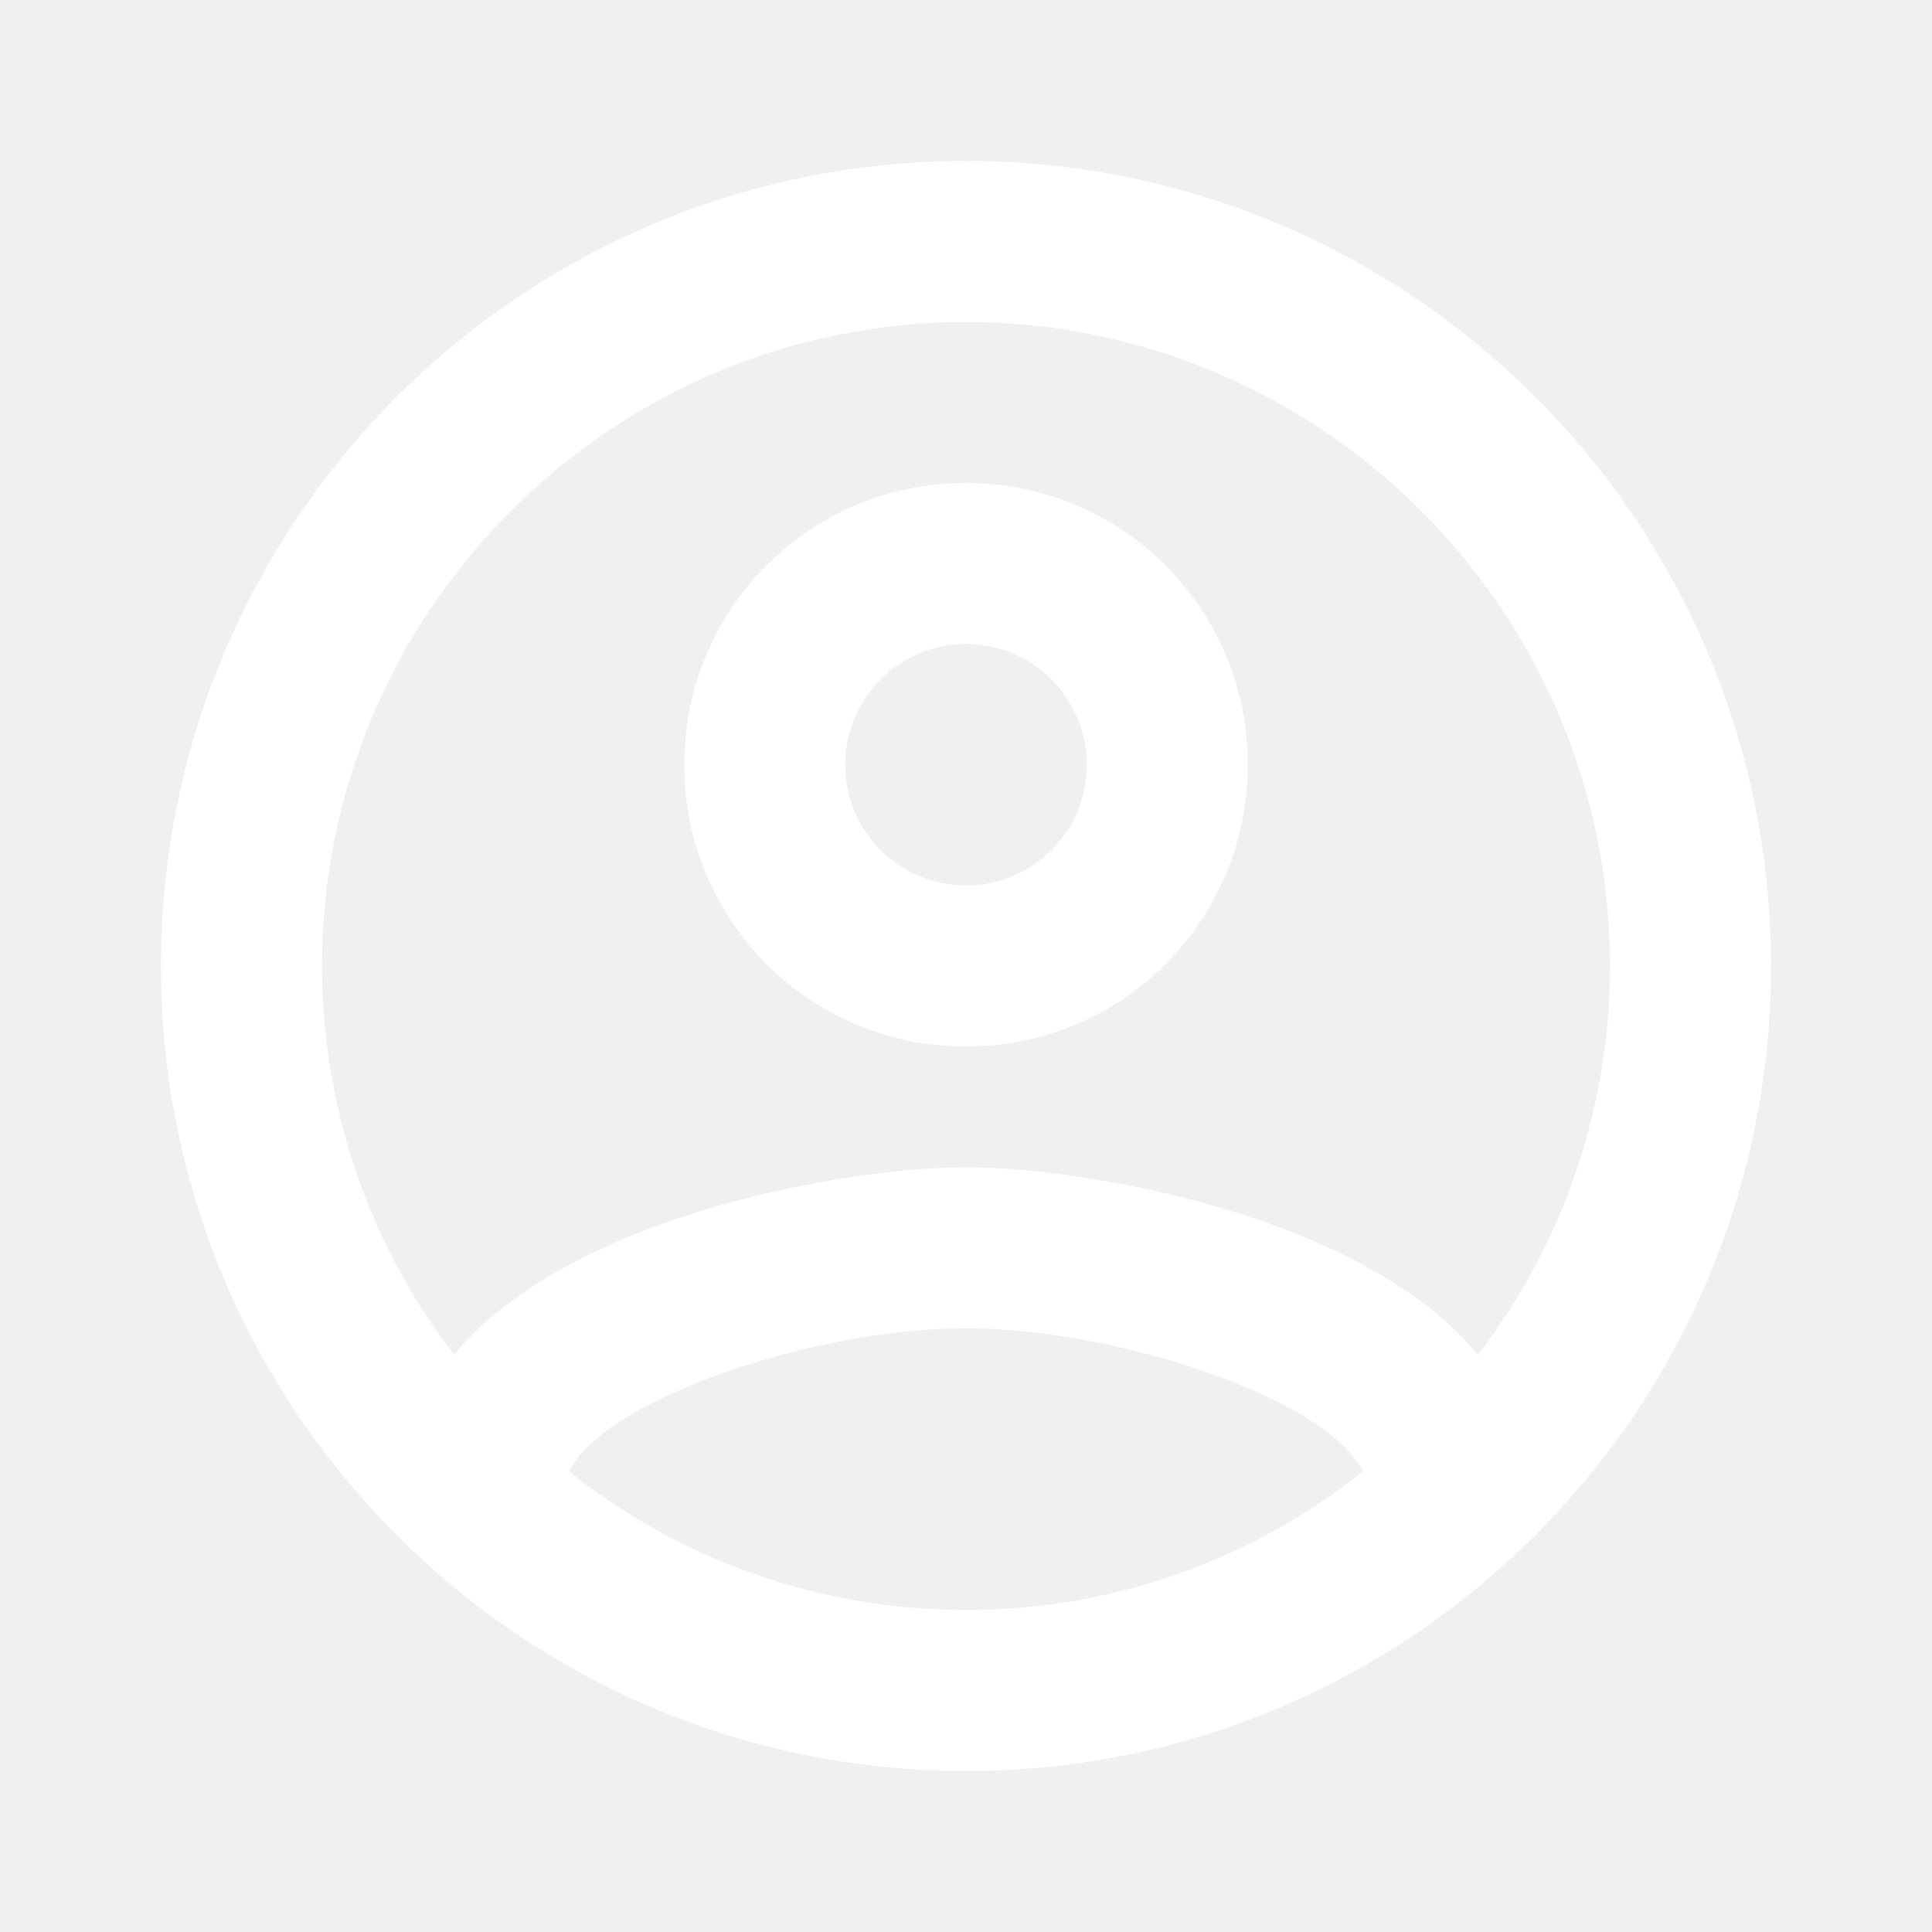
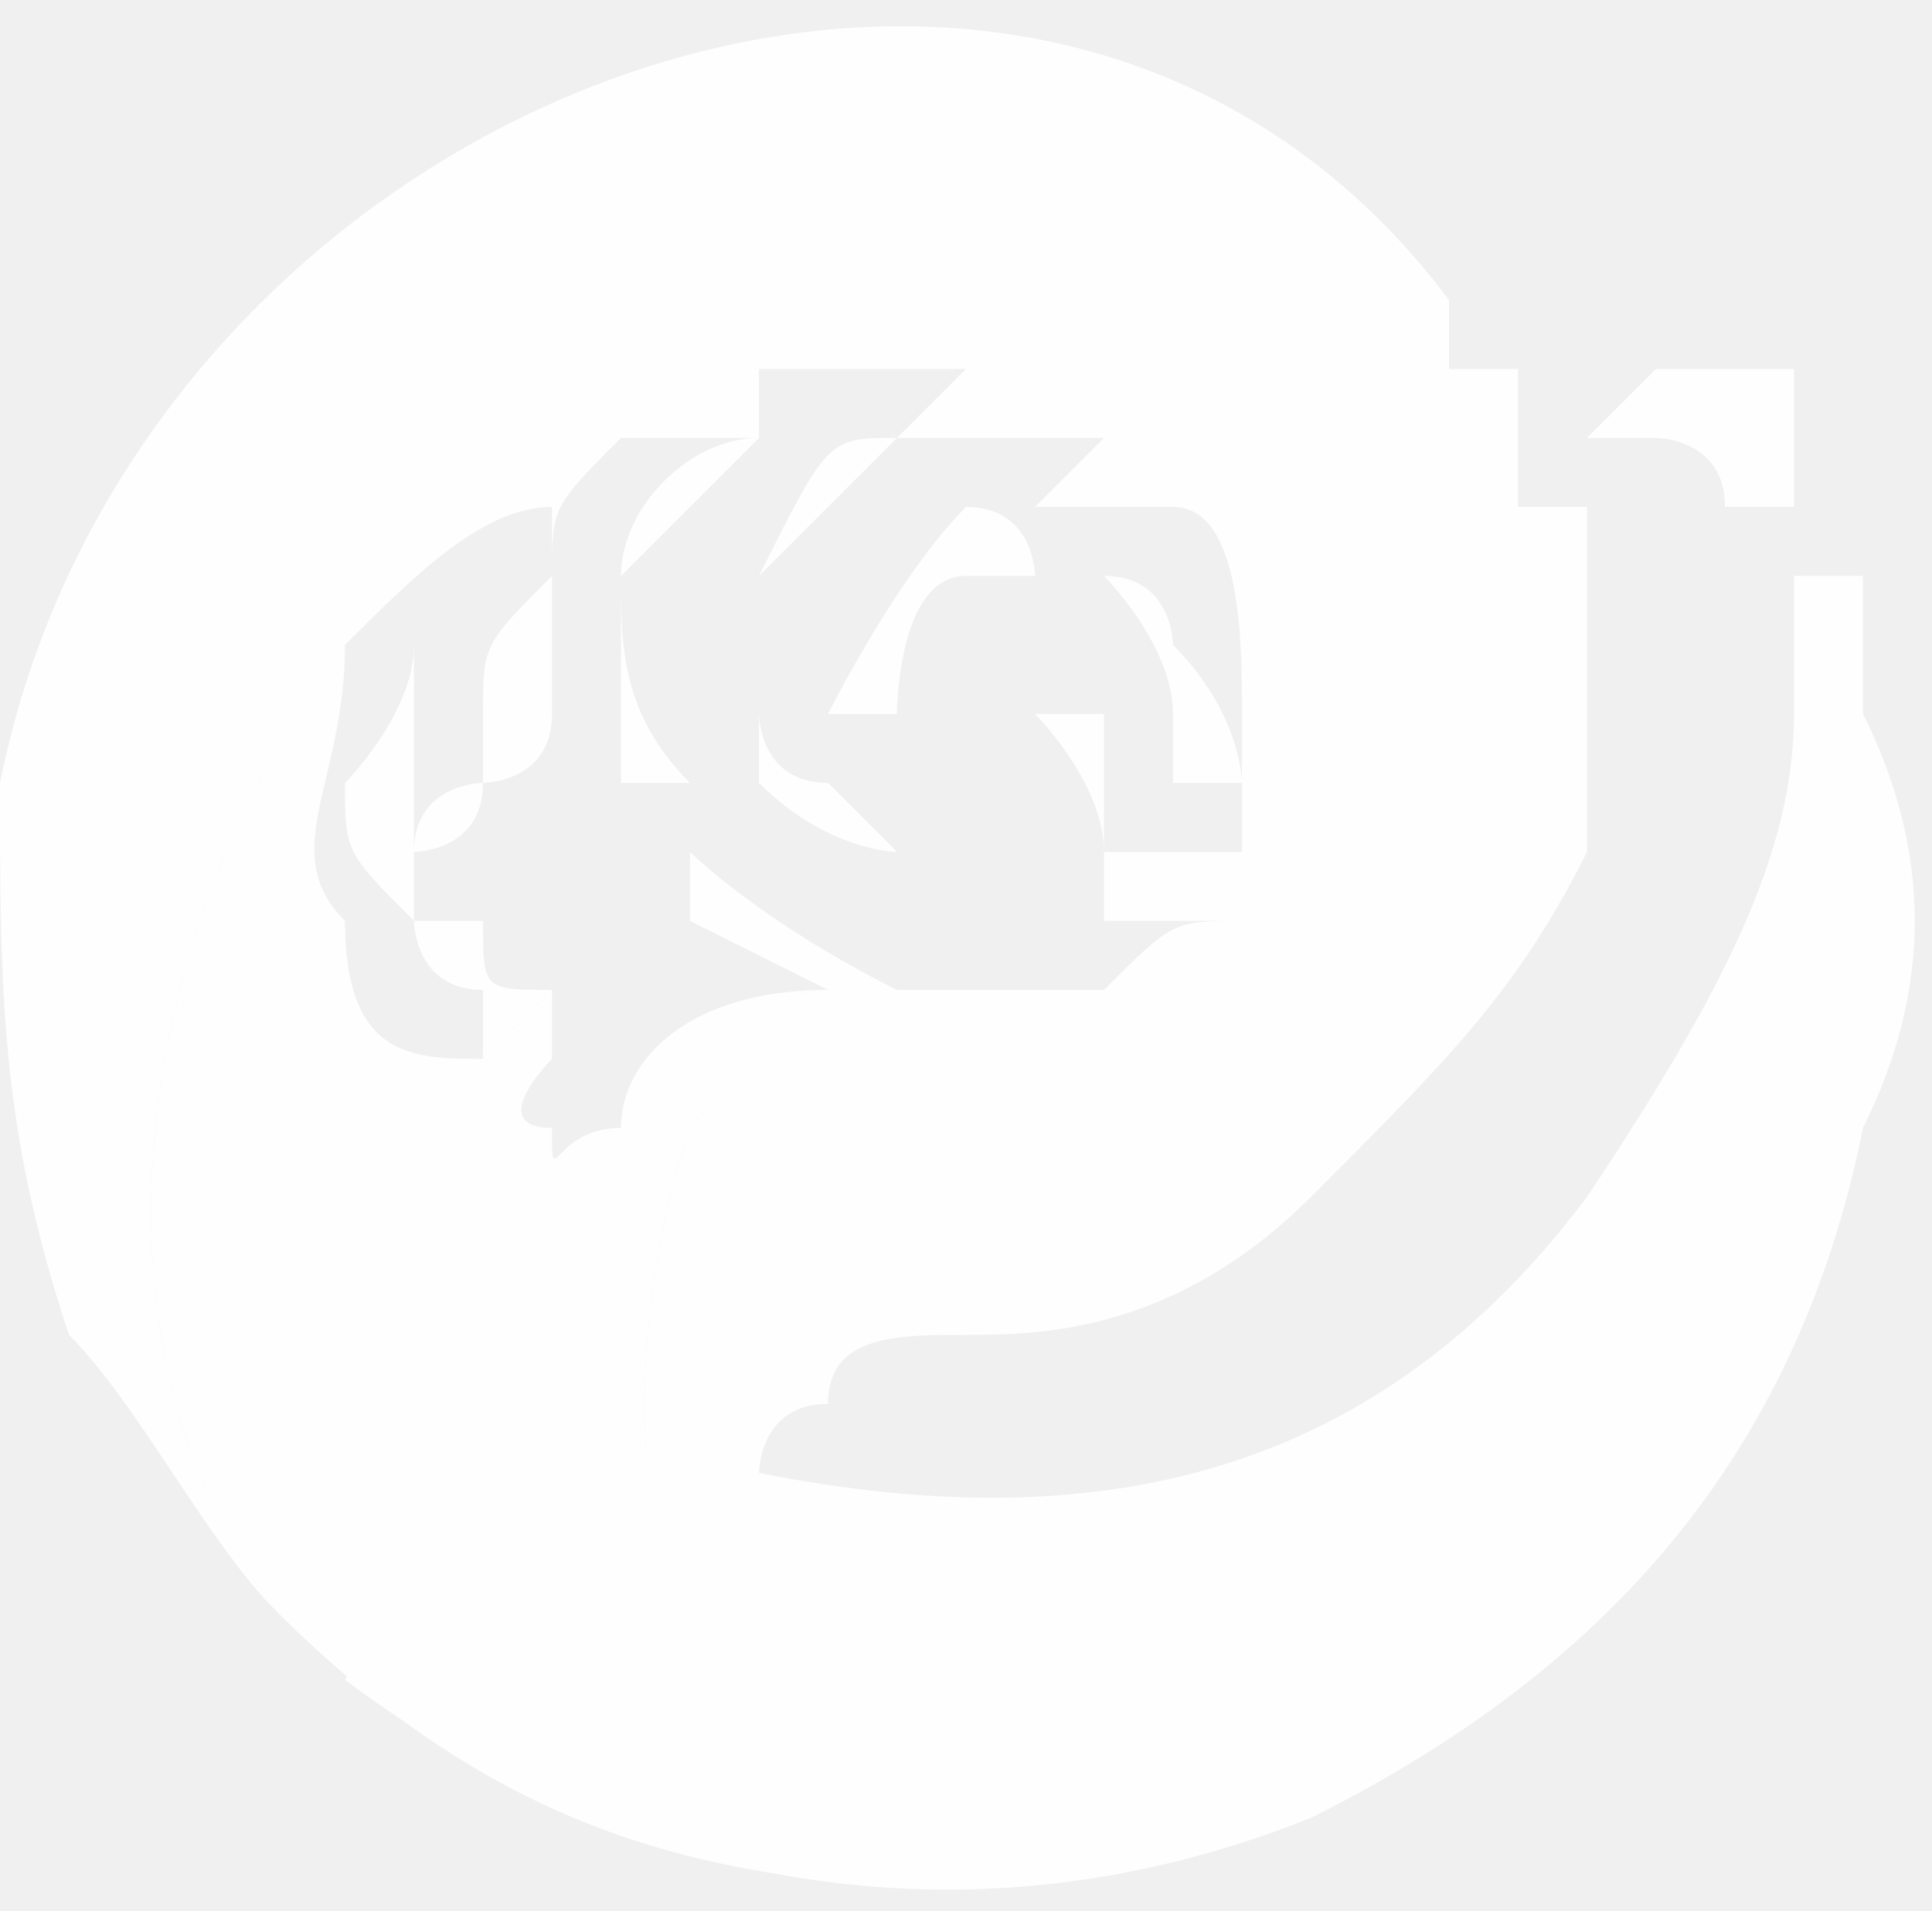
- <svg xmlns="http://www.w3.org/2000/svg" aria-hidden="true" focusable="false" width="1em" height="1em" style="-ms-transform: rotate(360deg); -webkit-transform: rotate(360deg); transform: rotate(360deg);" preserveAspectRatio="xMidYMid meet" viewBox="0 0 24 24">
-   <path d="M12 2A10 10 0 0 0 2 12a10 10 0 0 0 10 10a10 10 0 0 0 10-10A10 10 0 0 0 12 2M7.07 18.28c.43-.9 3.05-1.78 4.93-1.78s4.5.88 4.93 1.78A7.893 7.893 0 0 1 12 20c-1.86 0-3.57-.64-4.93-1.72m11.29-1.45c-1.43-1.74-4.9-2.33-6.36-2.33s-4.93.59-6.36 2.33A7.928 7.928 0 0 1 4 12c0-4.41 3.59-8 8-8s8 3.59 8 8c0 1.82-.62 3.5-1.64 4.83M12 6c-1.94 0-3.5 1.56-3.5 3.5S10.06 13 12 13s3.5-1.56 3.5-3.5S13.94 6 12 6m0 5a1.5 1.5 0 0 1-1.5-1.5A1.5 1.5 0 0 1 12 8a1.5 1.5 0 0 1 1.5 1.5A1.5 1.5 0 0 1 12 11z" fill="white" />
+ <svg xmlns="http://www.w3.org/2000/svg" xml:space="preserve" width="275px" height="272px" version="1.1" style="shape-rendering:geometricPrecision; text-rendering:geometricPrecision; image-rendering:optimizeQuality; fill-rule:evenodd; clip-rule:evenodd" viewBox="0 0 28 27">
+   <defs>
+     <style type="text/css">
+    
+     .fil0 {fill:#FEFEFE}
+    
+   </style>
+   </defs>
+   <g id="Layer_x0020_1">
+     <path class="fil0" d="M19 26c-5,2 -10,1 -14,-2 1,-2 2,-4 6,-3 5,1 9,0 12,-4 2,-3 3,-5 3,-7 0,-1 0,-1 0,-2 0,0 0,0 1,0 0,0 0,0 0,0 0,1 0,1 0,2 1,2 1,4 0,6 -1,5 -4,8 -8,10z" />
+     <path class="fil0" d="M16 8c0,0 0,0 0,0 0,-1 0,-1 0,0 1,0 1,1 1,1 1,1 1,2 1,2 0,0 -1,0 -1,0 0,0 0,0 0,0 0,0 0,-1 0,-1 0,-1 -1,-2 -1,-2zm6 -2c0,0 0,0 0,0l0 0c0,0 0,0 0,0l0 0c0,0 0,0 0,0l0 0c0,0 0,0 0,0l0 0c0,0 0,0 0,0l0 0c0,0 0,0 0,0l0 0c0,0 0,0 0,0l0 0c0,0 0,0 0,0l0 0c0,0 0,1 0,1l0 0c0,0 0,0 0,0l0 0c0,0 0,0 0,0l0 0c0,0 0,0 0,0l0 0c0,0 0,0 1,0l0 0c0,0 0,0 0,0l0 0c0,0 0,0 0,0l0 0c0,0 0,0 0,0l0 0c0,0 0,0 0,0l0 0c0,0 0,0 0,0l0 0c0,0 0,0 0,1l0 0c0,0 0,0 0,0l0 0c0,0 0,0 0,0l0 0c0,0 0,0 0,0l0 0c0,0 0,0 0,0l0 0c0,0 0,0 0,0l0 0c0,0 0,0 0,0l0 0c0,0 0,0 0,0l0 0c0,0 0,0 0,0l0 0c0,0 0,0 0,0l0 0c0,0 0,0 0,0 0,2 0,3 0,4 -1,2 -2,3 -4,5 -2,2 -4,2 -5,2l0 0 0 0c-1,0 -2,0 -2,1 -1,0 -1,1 -1,1 -1,1 0,4 0,4 -2,-2 -2,-6 -1,-9 0,0 0,0 0,0 1,-1 1,-2 2,-2 0,0 0,0 0,0 0,0 0,0 0,0 0,0 0,0 0,0 0,0 0,0 0,0l0 0c-2,-1 -2,-1 -2,-1 0,-1 0,-1 0,-1 0,0 0,0 0,0 0,0 1,1 3,2 1,0 2,0 3,0 1,-1 1,-1 2,-1 0,0 -1,0 -1,0 0,0 0,0 -1,0 0,0 0,-1 0,-1 0,-1 -1,-2 -1,-2 0,0 0,0 1,0 0,0 0,0 0,0 0,0 0,1 0,2 0,0 0,0 1,0 0,1 0,1 0,0 0,0 0,0 1,0 0,0 0,-1 0,-1l0 0 0 0 0 0 0 0 0 0 0 -1 0 0 1 0 0 0 0 0 0 0 0 0 0 0 0 0 0 0 0 0 0 0c0,0 0,0 0,0l0 0 0 0c0,0 0,0 0,0l0 0 0 0c0,0 0,0 0,0l0 0 0 0c0,0 -1,0 -1,0l0 0c0,0 0,0 0,0l0 0 0 0c0,0 0,0 0,0 0,-1 0,-3 -1,-3 -1,0 -1,0 -1,0 0,0 -1,0 -1,0 0,0 0,0 -1,0 1,0 1,1 1,1 0,0 0,0 0,1 0,0 0,0 0,0 0,0 0,0 0,0 0,-1 0,-1 0,-1 -1,0 -1,0 -1,0 -1,0 -1,2 -1,2 0,0 0,0 -1,0 0,0 0,0 0,0 0,0 1,-2 2,-3 0,0 0,0 0,0 0,0 0,0 0,0 0,0 1,0 1,0 0,0 1,-1 1,-1 0,0 -1,0 -1,0 -1,0 -1,0 -2,0 0,0 -1,1 -2,2 0,0 0,0 0,0 0,0 0,0 0,0 1,-2 1,-2 2,-2 0,0 1,-1 1,-1 -1,0 -2,0 -3,0l0 1c0,0 -1,1 -2,2 0,1 0,2 1,3 0,0 0,0 -1,0 0,0 0,0 0,0 0,-1 0,-2 0,-3 0,-1 1,-2 2,-2 -1,0 -2,0 -2,0 -1,1 -1,1 -1,2 0,1 0,1 0,2 0,1 -1,1 -1,1 0,1 -1,1 -1,1 0,0 0,0 0,0 0,0 0,0 0,1 0,0 0,0 1,0 0,1 0,1 1,1 0,-1 0,-1 0,-1 0,0 0,0 0,0 0,0 0,0 0,0 0,0 0,1 0,1l-1 1 0 0 0 -1c0,0 0,0 1,0 -1,0 -1,0 -1,0 -1,0 -1,-1 -1,-1 -1,-1 -1,-1 -1,-2 0,0 1,-1 1,-2 0,0 0,0 0,0 0,0 0,0 0,1 0,0 0,1 0,1 0,0 0,1 0,1 0,-1 1,-1 1,-1 0,0 0,0 0,-1 0,-1 0,-1 1,-2 0,-1 0,-1 0,-1 -1,0 -2,1 -3,2 -3,4 -4,10 -1,14 -1,-1 -2,-3 -3,-4 -1,-3 -1,-5 -1,-8l0 0c0,0 0,0 0,0l0 0c0,0 0,0 0,0l0 0c2,-10 15,-15 21,-7l0 0c0,0 0,0 0,0 0,0 0,0 0,0 0,1 0,1 0,1 1,0 1,0 1,0 0,0 0,0 0,0l0 0c0,0 0,1 0,1zm-11 3c0,0 0,0 0,0 0,0 0,0 0,0 0,0 0,0 0,1 0,0 0,1 1,1 0,0 1,1 1,1 0,0 1,0 1,0 0,0 0,0 0,0 0,0 0,0 0,0 0,0 -1,0 -1,0 0,0 -1,0 -2,-1 0,0 0,-1 0,-1 0,-1 0,-1 0,-1z" />
+     <path class="fil0" d="M11 25c0,1 1,2 3,2 -4,0 -7,-1 -10,-4 0,0 0,0 0,0l0 0c0,0 0,0 0,0 -3,-4 -2,-10 1,-14 0,2 -1,3 0,4 0,2 1,2 2,2l0 0 0 0 1 -1c0,0 0,0 0,1 0,0 -1,1 0,1 0,1 0,0 1,0 0,-1 1,-2 3,-2 -1,0 -1,1 -2,2 0,0 0,0 0,0 -1,3 -1,7 1,9l0 0zm1 -11l0 0c0,0 0,0 0,0 0,0 0,0 0,0zm14 -8c0,0 0,0 0,1 1,0 1,0 1,0 0,0 -1,0 -1,0 0,0 0,0 -1,0 0,0 0,0 0,0 0,0 0,0 0,0 0,0 0,0 0,0 0,-1 -1,-1 -1,-1 0,0 0,0 0,0 0,0 -1,0 -1,0 0,0 1,-1 1,-1 0,0 0,0 0,0 0,0 0,-1 0,-1 0,0 0,0 0,1 1,0 1,0 1,0 0,0 0,0 1,0 0,0 0,0 0,0 0,0 0,0 0,1 0,0 0,0 0,0z" />
+   </g>
</svg>
